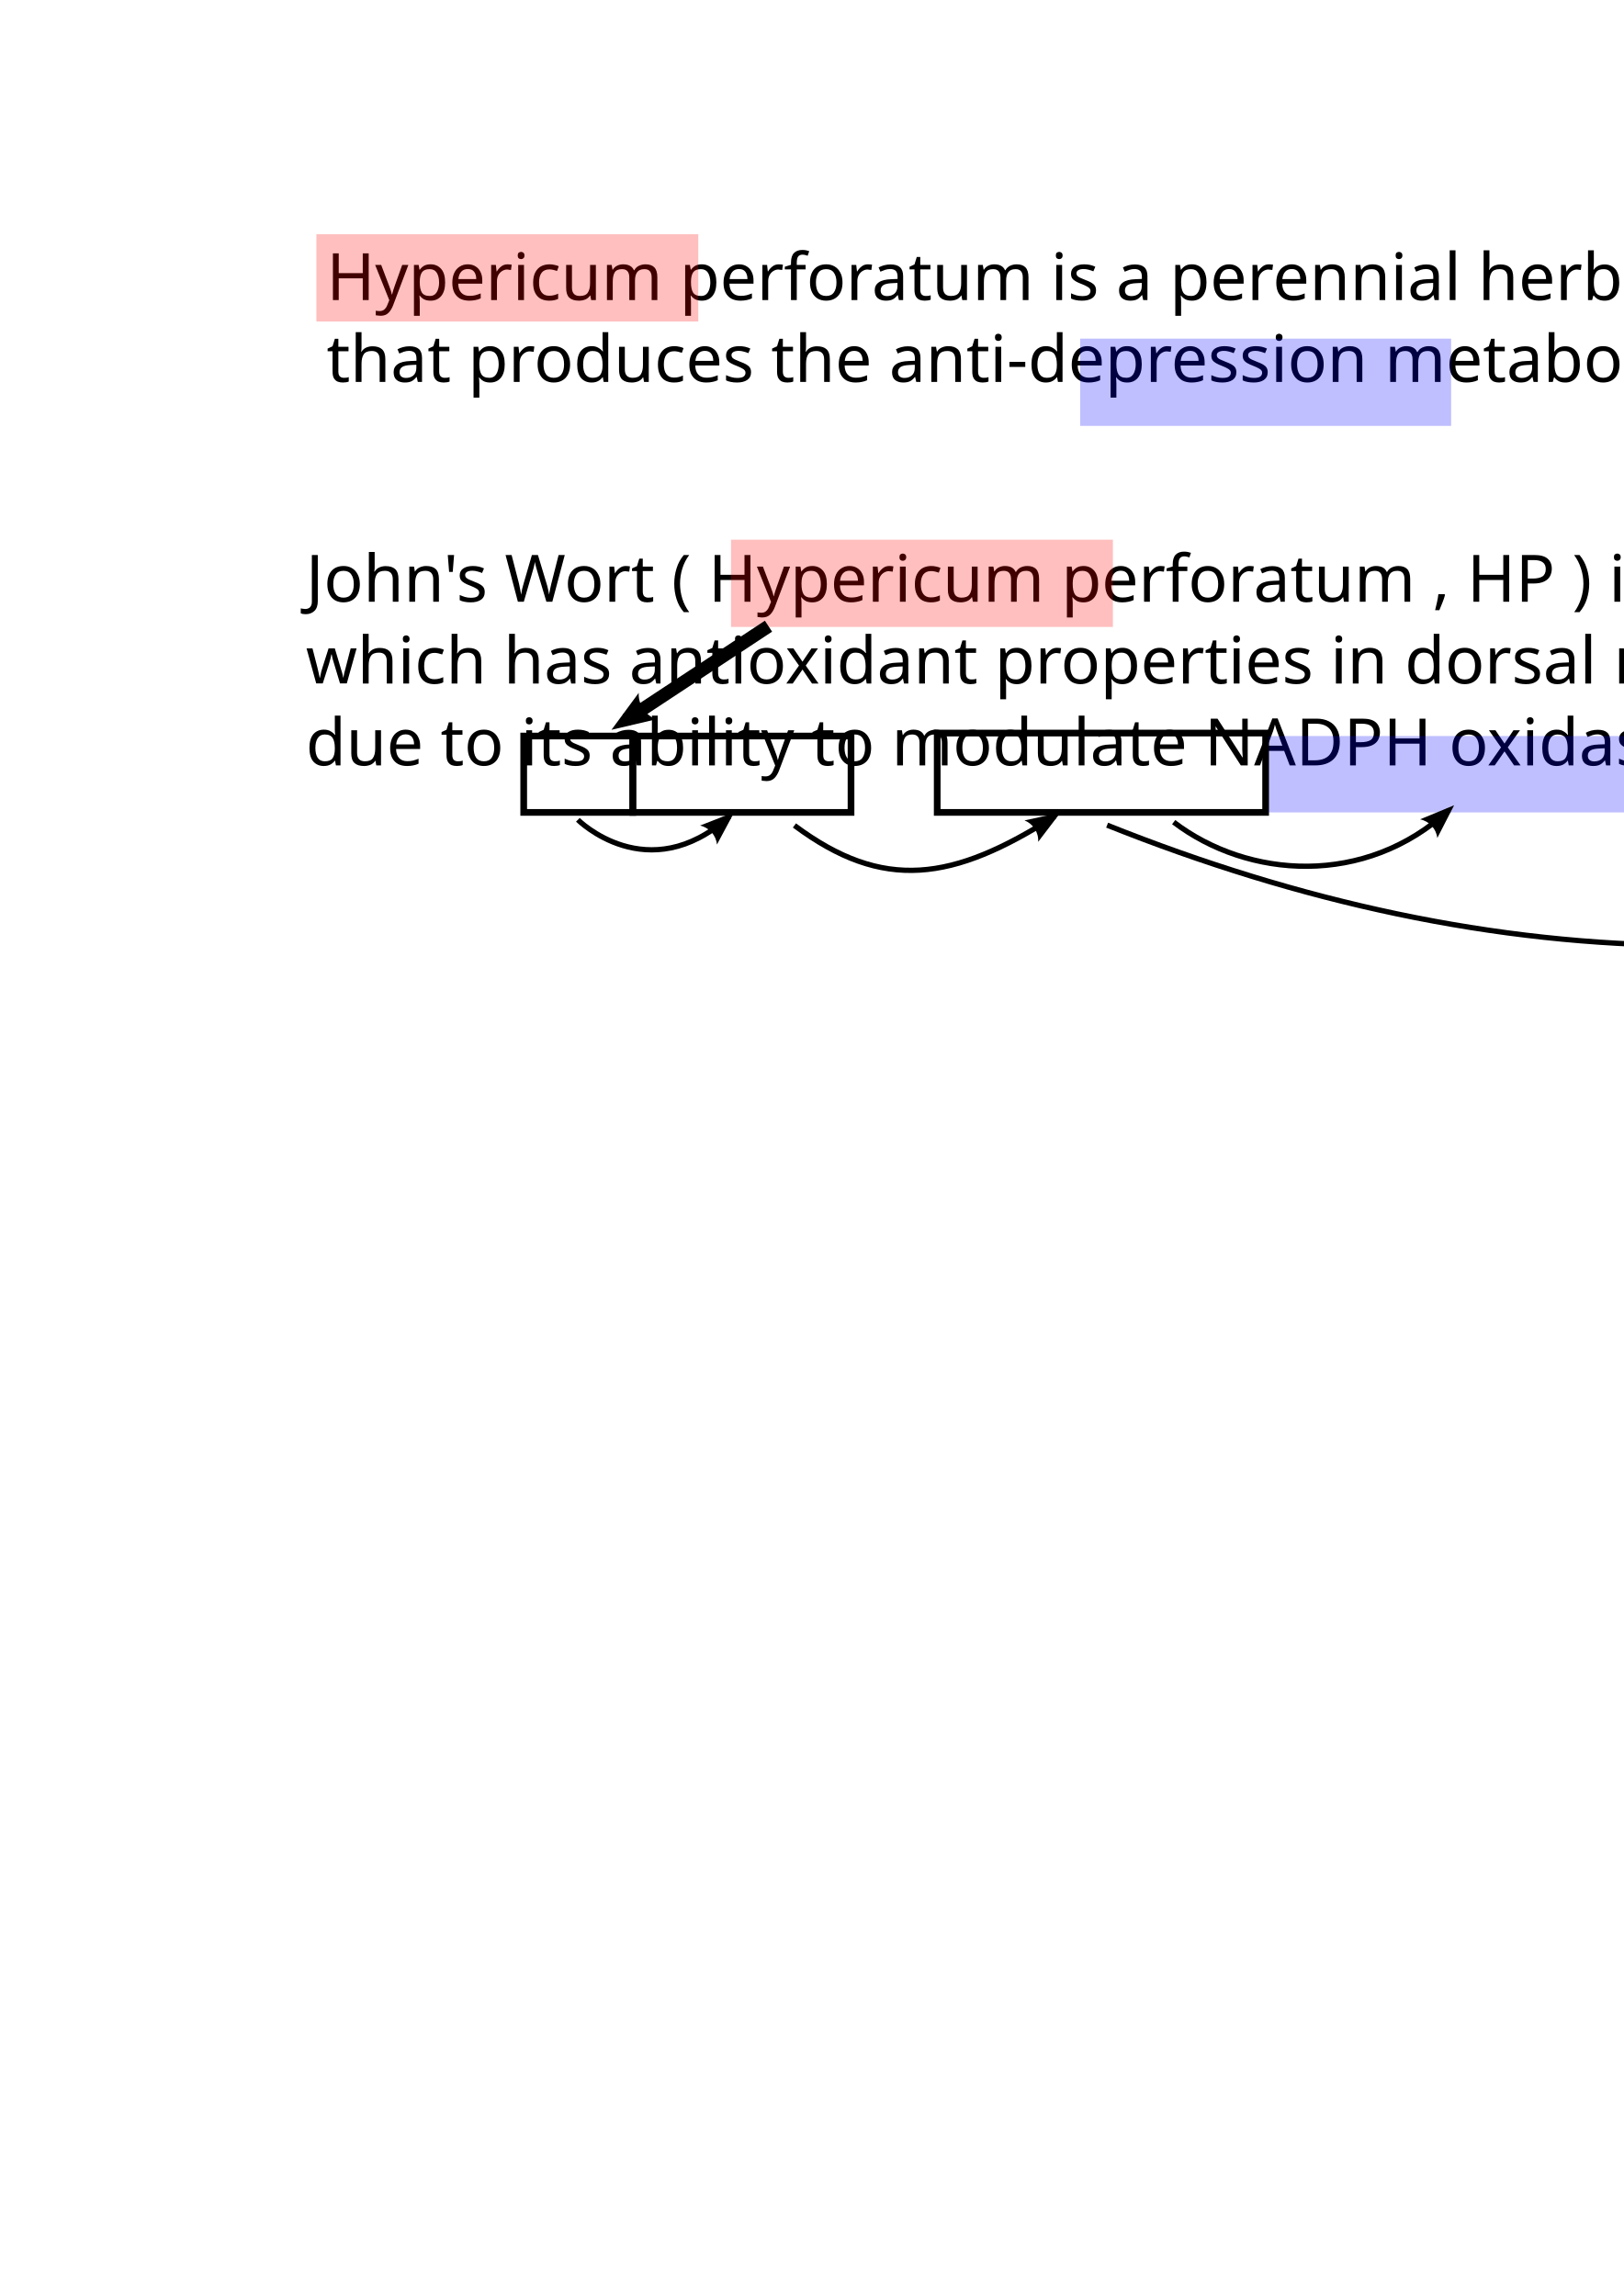
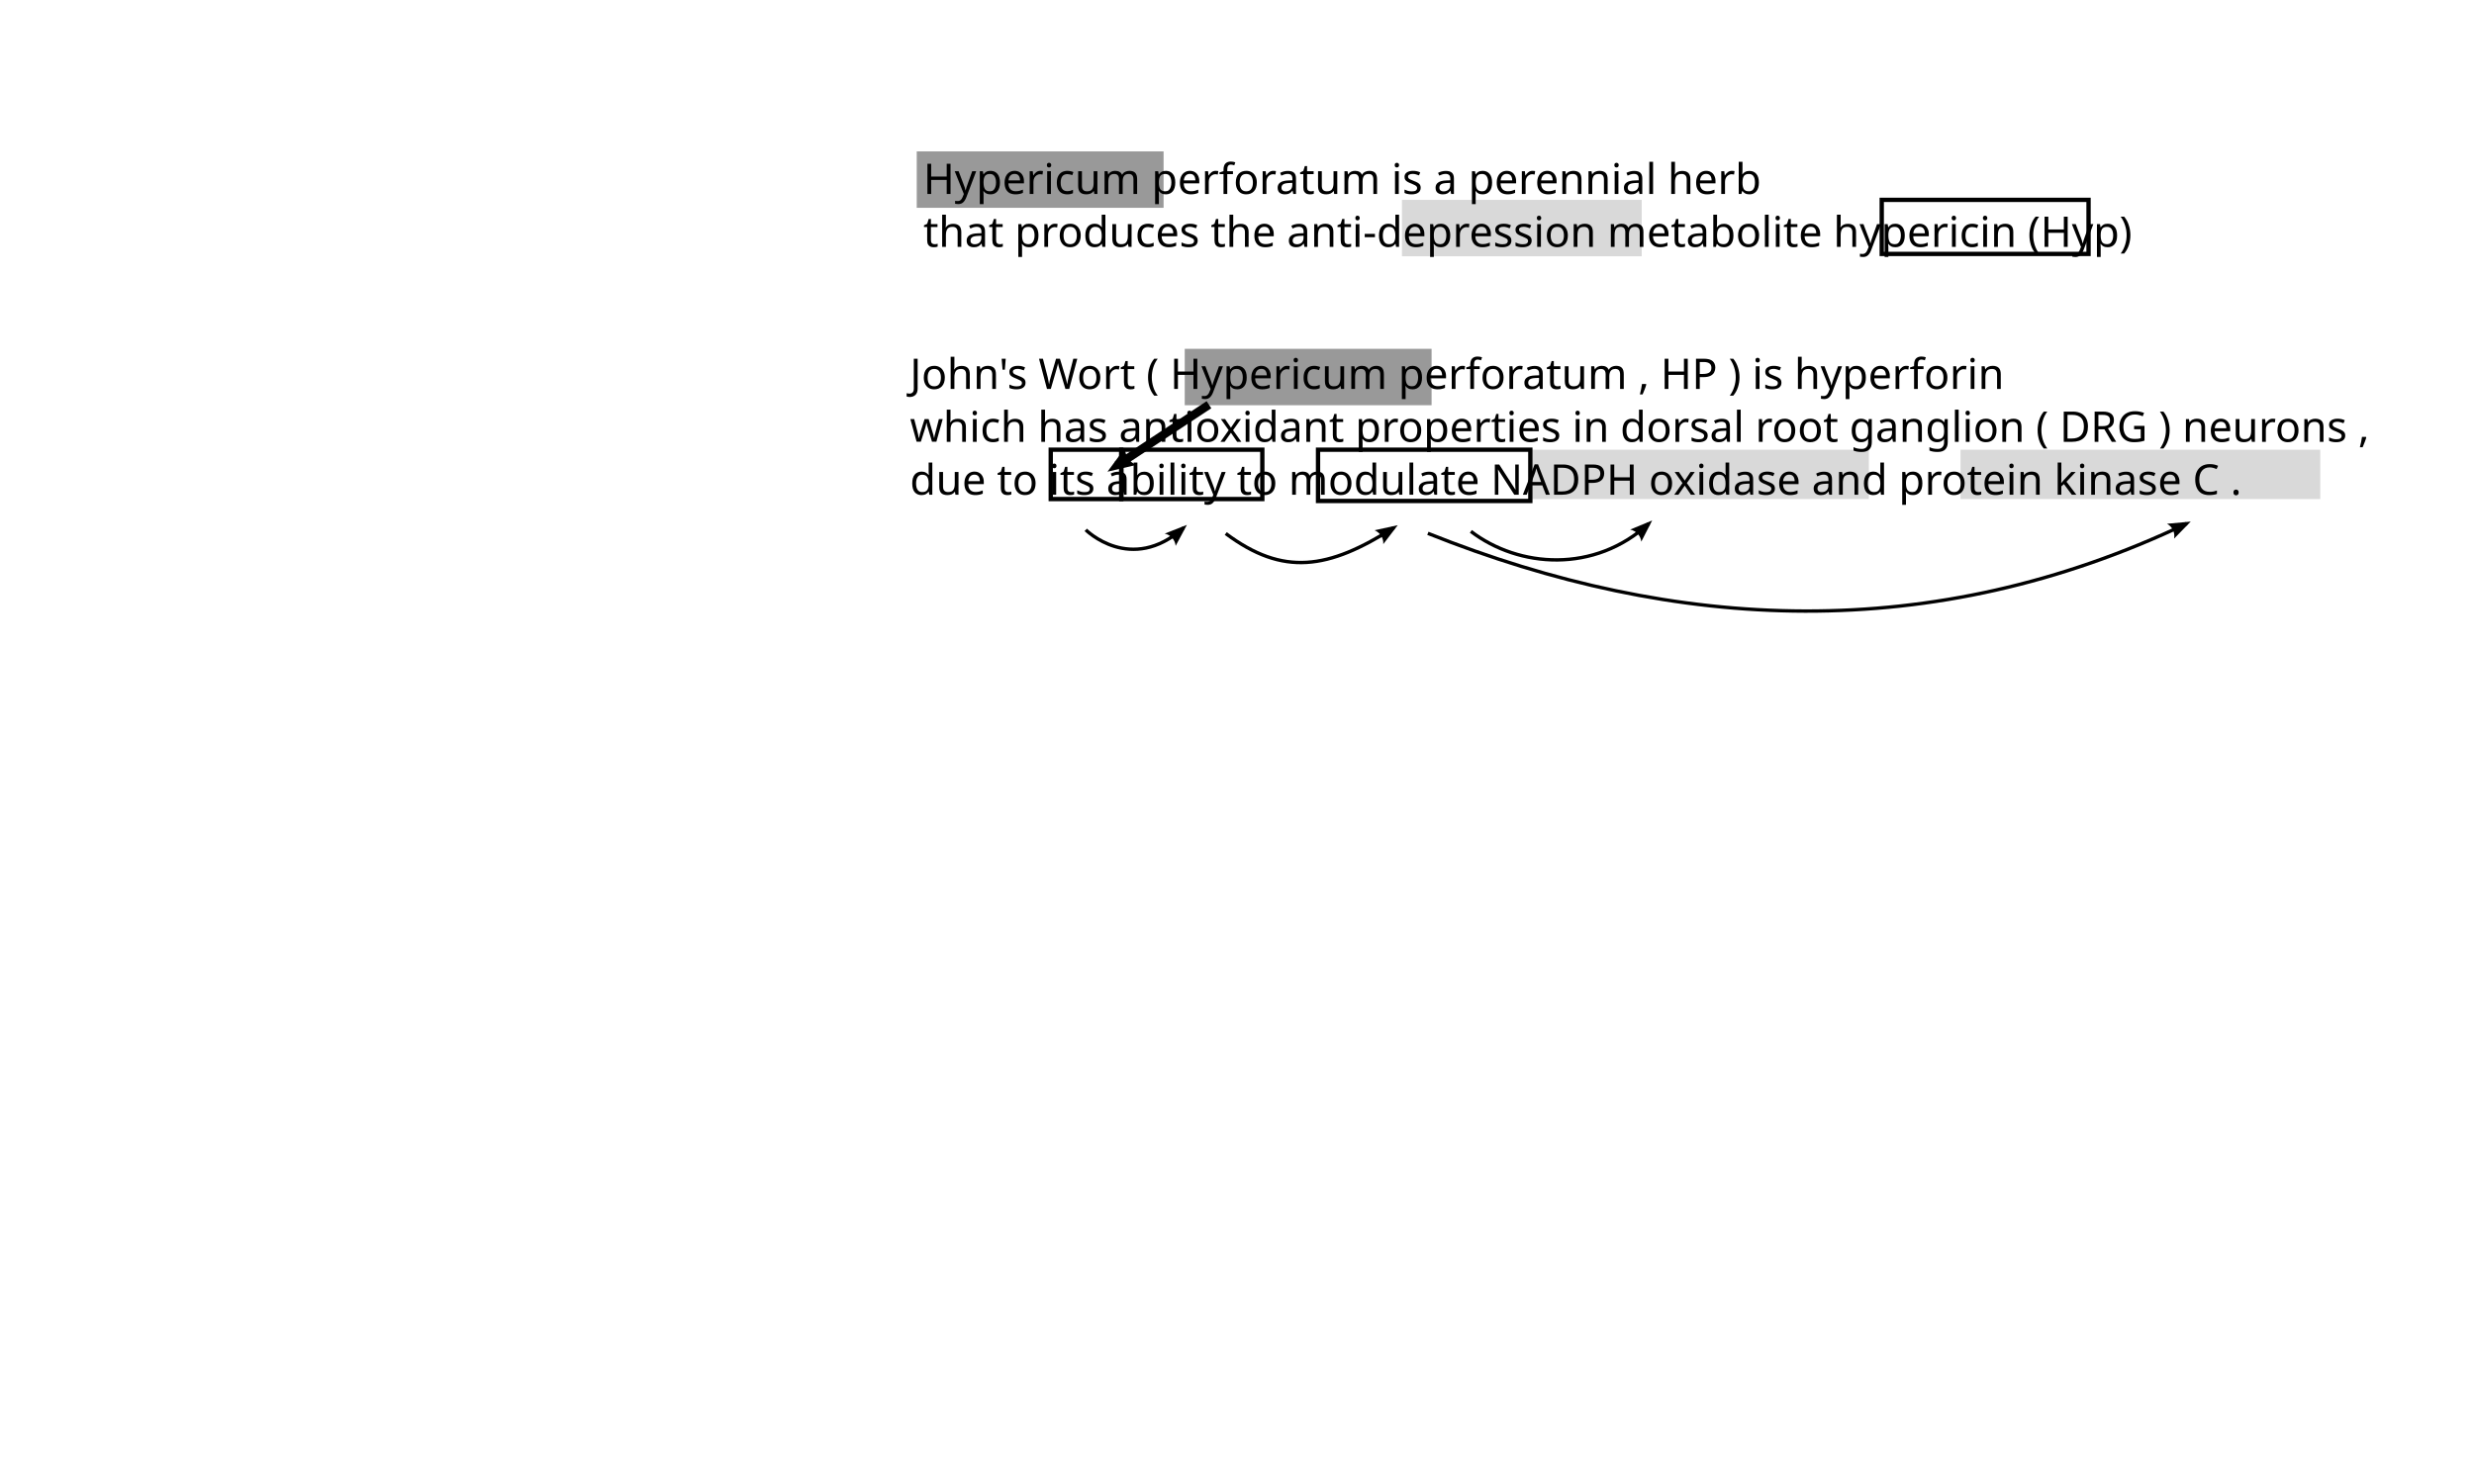
- <svg xmlns="http://www.w3.org/2000/svg" width="210mm" height="297mm" viewBox="0 0 210 297" version="1.1" id="svg8">
+ <svg xmlns="http://www.w3.org/2000/svg" width="500" height="300" viewBox="0 0 210 297" version="1.1" id="svg8">
  <defs id="defs2">
    <marker orient="auto" refY="0.0" refX="0.0" id="Arrow2Lend" style="overflow:visible;">
      <path id="path3796" style="fill-rule:evenodd;stroke-width:0.625;stroke-linejoin:round;" d="M 8.719,4.034 L -2.207,0.016 L 8.719,-4.002 C 6.973,-1.63 6.983,1.616 8.719,4.034 z " transform="scale(1.1) rotate(180) translate(1,0)" />
    </marker>
    <marker orient="auto" refY="0.0" refX="0.0" id="Arrow2Send" style="overflow:visible;">
      <path id="path3808" style="fill-rule:evenodd;stroke-width:0.625;stroke-linejoin:round;" d="M 8.719,4.034 L -2.207,0.016 L 8.719,-4.002 C 6.973,-1.63 6.983,1.616 8.719,4.034 z " transform="scale(0.3) rotate(180) translate(-2.3,0)" />
    </marker>
    <marker orient="auto" refY="0.0" refX="0.0" id="Arrow2Mend" style="overflow:visible;">
      <path id="path3802" style="fill-rule:evenodd;stroke-width:0.625;stroke-linejoin:round;" d="M 8.719,4.034 L -2.207,0.016 L 8.719,-4.002 C 6.973,-1.63 6.983,1.616 8.719,4.034 z " transform="scale(0.6) rotate(180) translate(0,0)" />
    </marker>
    <marker orient="auto" refY="0" refX="0" id="Arrow2Mend-2" style="overflow:visible">
      <path id="path3802-4" style="fill-rule:evenodd;stroke-width:0.625;stroke-linejoin:round" d="M 8.719,4.034 -2.207,0.016 8.719,-4.002 c -1.745,2.372 -1.735,5.617 -6e-7,8.035 z" transform="scale(-0.6,-0.6)" />
    </marker>
    <marker orient="auto" refY="0" refX="0" id="Arrow2Mend-5" style="overflow:visible">
      <path id="path3802-5" style="fill-rule:evenodd;stroke-width:0.625;stroke-linejoin:round" d="M 8.719,4.034 -2.207,0.016 8.719,-4.002 c -1.745,2.372 -1.735,5.617 -6e-7,8.035 z" transform="scale(-0.6,-0.6)" />
    </marker>
    <marker orient="auto" refY="0" refX="0" id="Arrow2Mend-52" style="overflow:visible">
      <path id="path3802-9" style="fill-rule:evenodd;stroke-width:0.625;stroke-linejoin:round" d="M 8.719,4.034 -2.207,0.016 8.719,-4.002 c -1.745,2.372 -1.735,5.617 -6e-7,8.035 z" transform="scale(-0.6,-0.6)" />
    </marker>
    <marker orient="auto" refY="0" refX="0" id="Arrow2Mend-1" style="overflow:visible">
      <path id="path3802-2" style="fill-rule:evenodd;stroke-width:0.625;stroke-linejoin:round" d="M 8.719,4.034 -2.207,0.016 8.719,-4.002 c -1.745,2.372 -1.735,5.617 -6e-7,8.035 z" transform="scale(-0.6,-0.6)" />
    </marker>
  </defs>
  <g id="layer1">
    <text xml:space="preserve" style="font-style:normal;font-variant:normal;font-weight:normal;font-stretch:normal;font-size:8.467px;line-height:150%;font-family:sans-serif;-inkscape-font-specification:'sans-serif, Normal';font-variant-ligatures:normal;font-variant-caps:normal;font-variant-numeric:normal;font-feature-settings:normal;text-align:start;letter-spacing:0px;word-spacing:0px;writing-mode:lr;text-anchor:start;fill:#000000;fill-opacity:1;stroke:none;stroke-width:0.265" x="39.556" y="77.839" id="text12">
      <tspan id="tspan14" x="39.556" y="77.839">John's Wort ( Hypericum perforatum , HP ) is hyperforin </tspan>
      <tspan id="tspan16" x="39.556" y="88.422">which has antioxidant properties in dorsal root ganglion ( DRG ) neurons ,</tspan>
      <tspan id="tspan18" x="39.556" y="99.006">due to its ability to modulate NADPH oxidase and protein kinase C .</tspan>
      <tspan id="tspan20" x="39.556" y="109.589" />
    </text>
    <text xml:space="preserve" style="font-style:normal;font-variant:normal;font-weight:normal;font-stretch:normal;font-size:8.467px;line-height:150%;font-family:sans-serif;-inkscape-font-specification:'sans-serif, Normal';font-variant-ligatures:normal;font-variant-caps:normal;font-variant-numeric:normal;font-feature-settings:normal;text-align:start;letter-spacing:0px;word-spacing:0px;writing-mode:lr;text-anchor:start;fill:#000000;fill-opacity:1;stroke:none;stroke-width:0.265" x="42.229" y="38.818" id="text24">
      <tspan id="tspan26" x="42.229" y="38.818">Hypericum perforatum is a perennial herb </tspan>
      <tspan id="tspan28" x="42.229" y="49.401">that produces the anti-depression metabolite hypericin (Hyp)</tspan>
    </text>
-     <rect style="fill:#ff0000;fill-opacity:0.251;stroke-width:0.265" id="rect30" width="49.389" height="11.289" x="40.922" y="30.3" />
-     <rect style="fill:#ff0000;fill-opacity:0.251;stroke-width:0.265" id="rect32" width="49.389" height="11.289" x="94.544" y="69.811" />
-     <rect style="fill:#0000ff;fill-opacity:0.251;stroke-width:0.265" id="rect34" width="67.733" height="9.878" x="163.689" y="95.211" />
-     <rect style="fill:#0000ff;fill-opacity:0.251;stroke-width:0.265" id="rect36" width="71.967" height="9.878" x="249.767" y="95.211" />
-     <rect style="fill:#0000ff;fill-opacity:0.251;stroke-width:0.265" id="rect38" width="47.978" height="11.289" x="139.7" y="43.802" />
-     <rect style="fill:none;stroke:#000000;stroke-width:0.865;stroke-miterlimit:4;stroke-opacity:1;stroke-dasharray:none" id="rect845" width="42.476" height="10.262" x="121.213" y="94.826" />
-     <rect style="fill:none;stroke:#000000;stroke-width:0.865;stroke-miterlimit:4;stroke-opacity:1;stroke-dasharray:none" id="rect845-0" width="28.222" height="9.878" x="81.844" y="95.211" />
-     <rect style="fill:none;stroke:#000000;stroke-width:0.865;stroke-miterlimit:4;stroke-opacity:1;stroke-dasharray:none" id="rect845-6" width="14.111" height="9.878" x="67.733" y="95.211" />
-     <rect style="fill:none;stroke:#000000;stroke-width:0.865;stroke-miterlimit:4;stroke-opacity:1;stroke-dasharray:none" id="rect845-2" width="41.378" height="10.82" x="235.656" y="43" />
+     <rect style="fill:black;fill-opacity:0.4;stroke-width:0.265" id="rect30" width="49.389" height="11.289" x="40.922" y="30.3" />
+     <rect style="fill:black;fill-opacity:0.4;stroke-width:0.265" id="rect32" width="49.389" height="11.289" x="94.544" y="69.811" />
+     <rect style="fill:black;fill-opacity:0.15;stroke-width:0.265" id="rect34" width="67.733" height="9.878" x="163.689" y="90" />
+     <rect style="fill:black;fill-opacity:0.15;stroke-width:0.265" id="rect36" width="71.967" height="9.878" x="249.767" y="90" />
+     <rect style="fill:black;fill-opacity:0.15;stroke-width:0.265" id="rect38" width="47.978" height="11.289" x="138" y="40" />
+     <rect style="fill:none;stroke:#000000;stroke-width:0.865;stroke-miterlimit:4;stroke-opacity:1;stroke-dasharray:none" id="rect845" width="42.476" height="10.262" x="121.213" y="90" />
+     <rect style="fill:none;stroke:#000000;stroke-width:0.865;stroke-miterlimit:4;stroke-opacity:1;stroke-dasharray:none" id="rect845-0" width="28.222" height="9.878" x="81.844" y="90" />
+     <rect style="fill:none;stroke:#000000;stroke-width:0.865;stroke-miterlimit:4;stroke-opacity:1;stroke-dasharray:none" id="rect845-6" width="14.111" height="9.878" x="67.733" y="90" />
+     <rect style="fill:none;stroke:#000000;stroke-width:0.865;stroke-miterlimit:4;stroke-opacity:1;stroke-dasharray:none" id="rect845-2" width="41.378" height="10.82" x="234" y="40" />
    <path style="fill:none;stroke:#000000;stroke-width:1.7;stroke-linecap:butt;stroke-linejoin:miter;stroke-miterlimit:4;stroke-opacity:1;stroke-dasharray:none;marker-end:url(#Arrow2Send)" d="M 99.391,81 81,93.13" id="path3001" />
    <path style="fill:none;stroke:#000000;stroke-width:2.417;stroke-linecap:butt;stroke-linejoin:miter;stroke-miterlimit:4;stroke-opacity:1;stroke-dasharray:none;marker-end:url(#Arrow2Mend)" d="m 264.824,375.745 c 0,0 31.89,31.89 69.326,-1.387" id="path4401" transform="matrix(0.2822222,0,0,0.2822222,-1.3919578e-6,0)" />
    <path style="fill:none;stroke:#000000;stroke-width:0.682;stroke-linecap:butt;stroke-linejoin:miter;stroke-miterlimit:4;stroke-opacity:1;stroke-dasharray:none;marker-end:url(#Arrow2Mend)" d="m 102.748,106.776 c 11.505,8.594 20.501,7.197 33.652,-1.174" id="path4401-2" />
    <path style="fill:none;stroke:#000000;stroke-width:0.682;stroke-linecap:butt;stroke-linejoin:miter;stroke-miterlimit:4;stroke-opacity:1;stroke-dasharray:none;marker-end:url(#Arrow2Mend)" d="m 151.797,106.347 c 9.601,7.326 24.766,8.42 35.609,-1.565" id="path4401-2-0" />
    <path style="fill:none;stroke:#000000;stroke-width:0.682;stroke-linecap:butt;stroke-linejoin:miter;stroke-miterlimit:4;stroke-opacity:1;stroke-dasharray:none;marker-end:url(#Arrow2Mend)" d="m 143.188,106.738 c 49.696,19.873 100.957,22.269 151.826,-1.957" id="path4401-2-7" />
  </g>
</svg>
